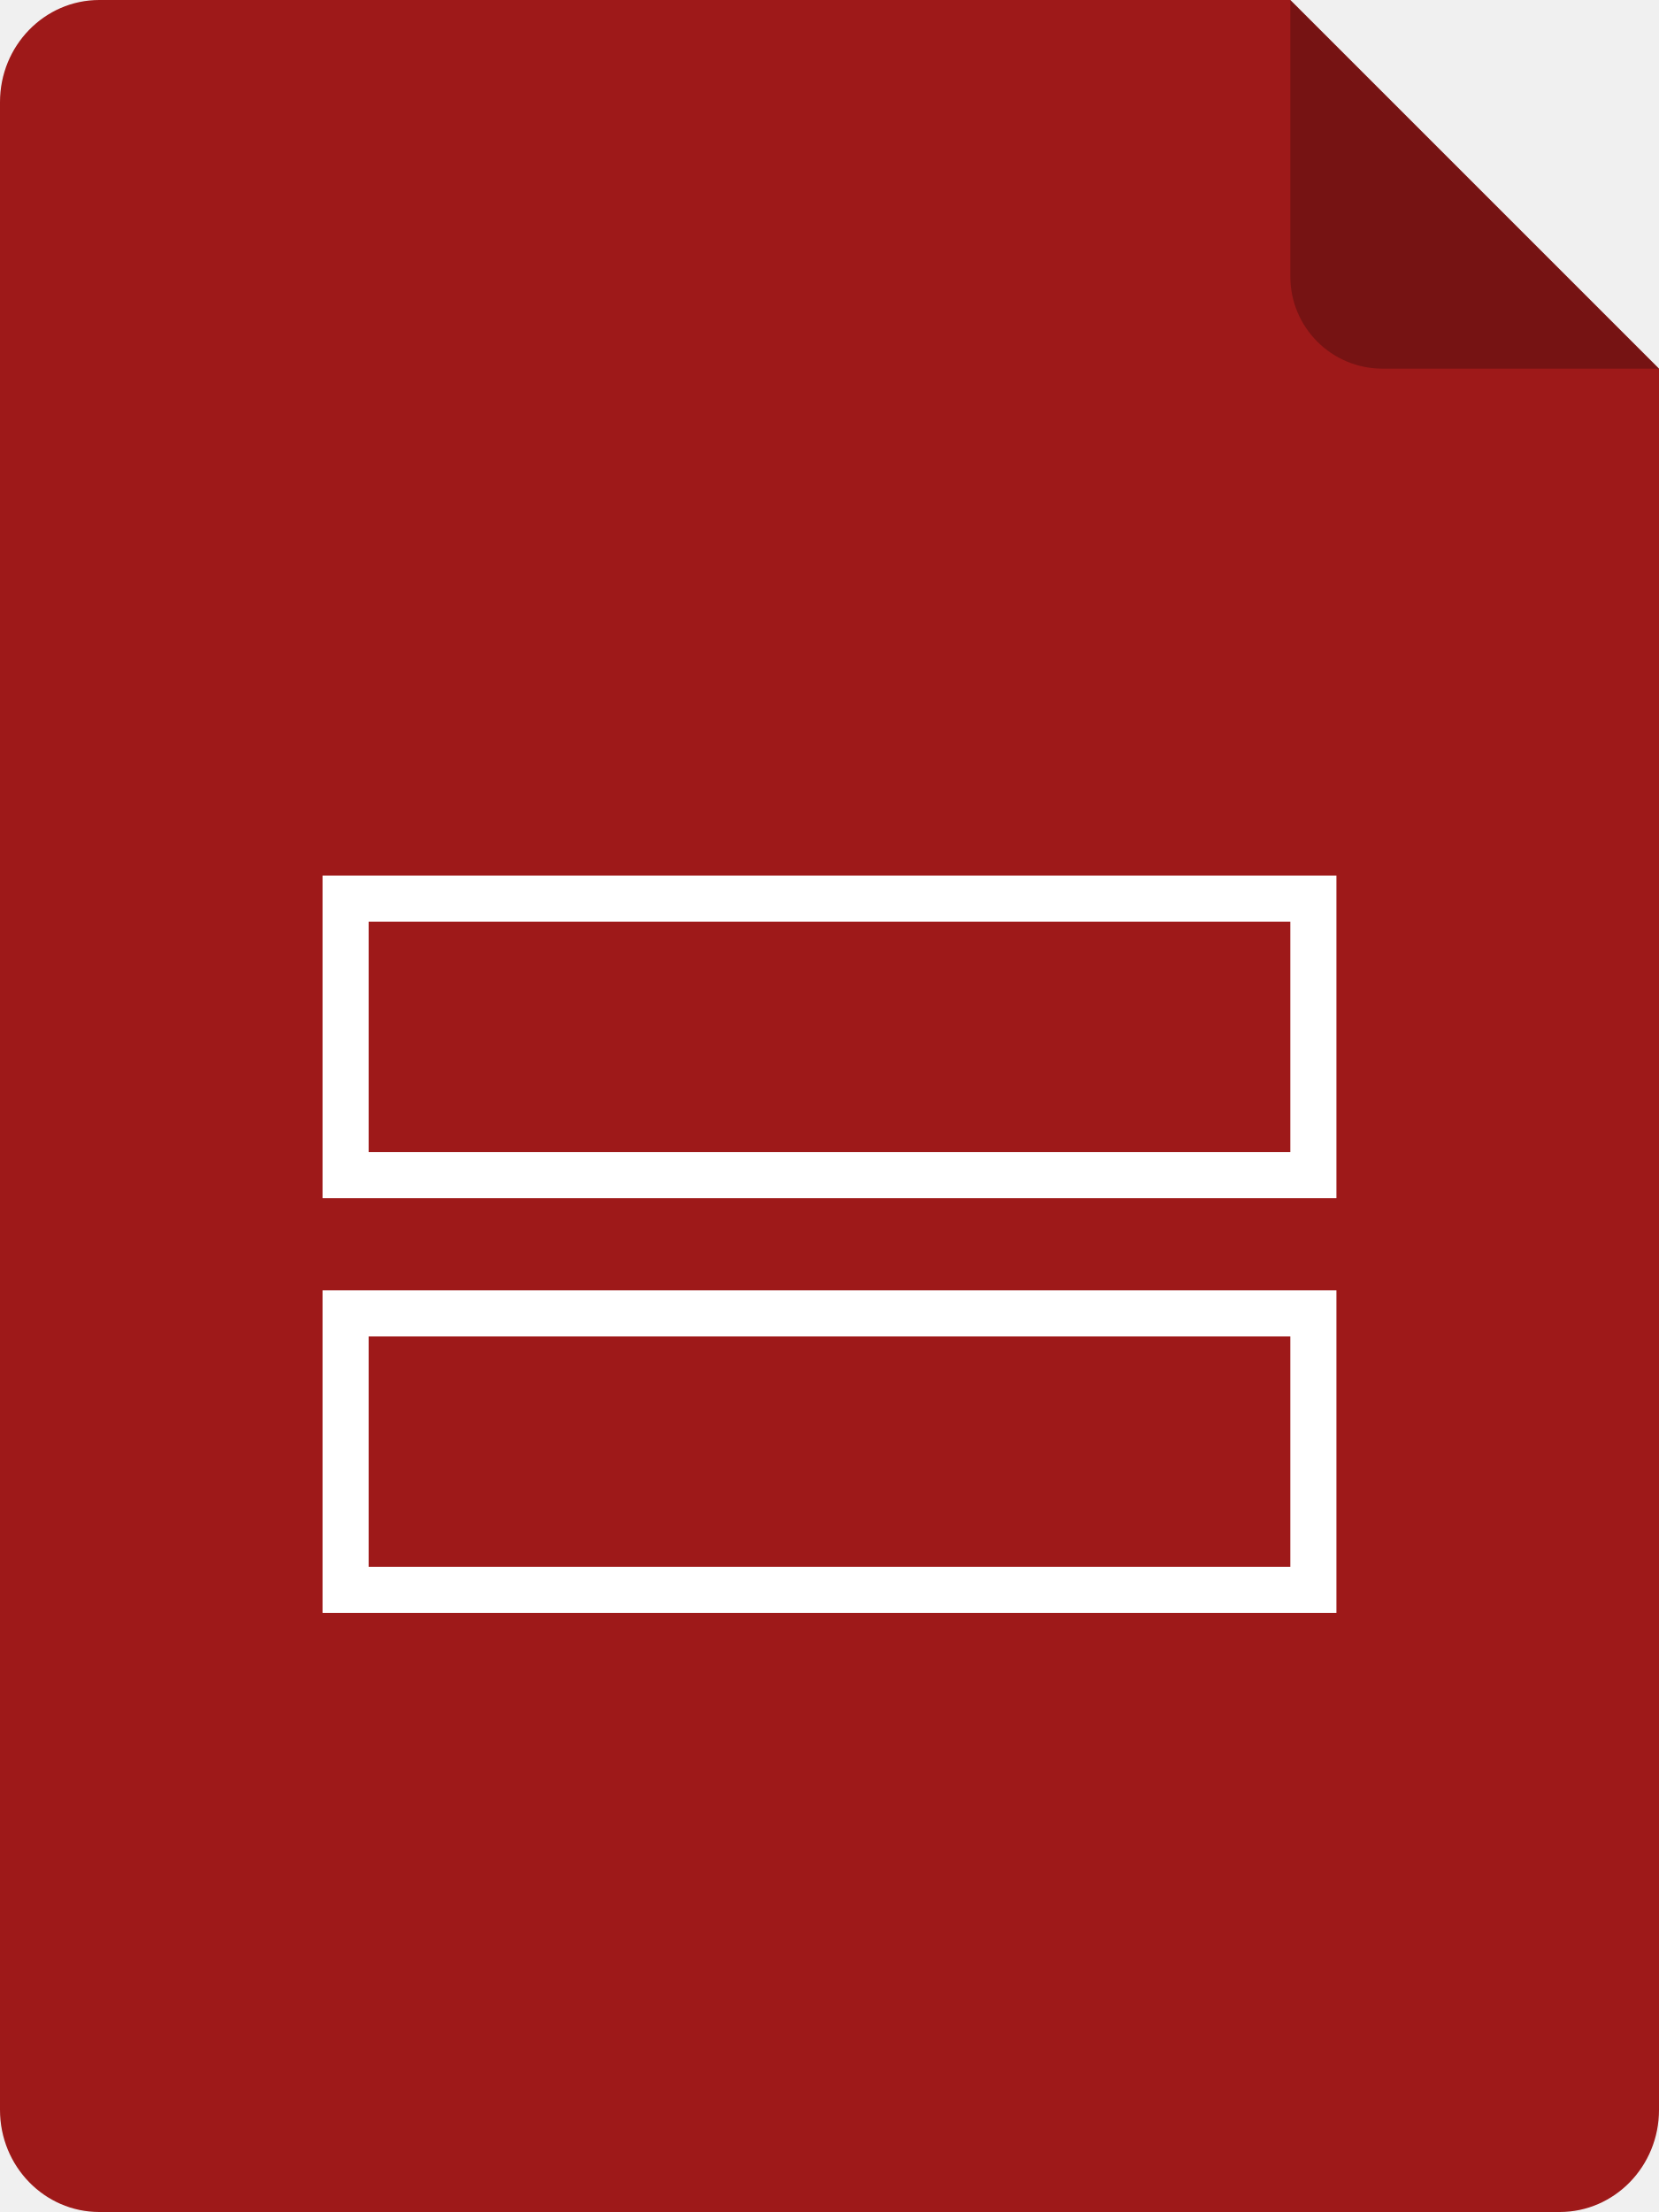
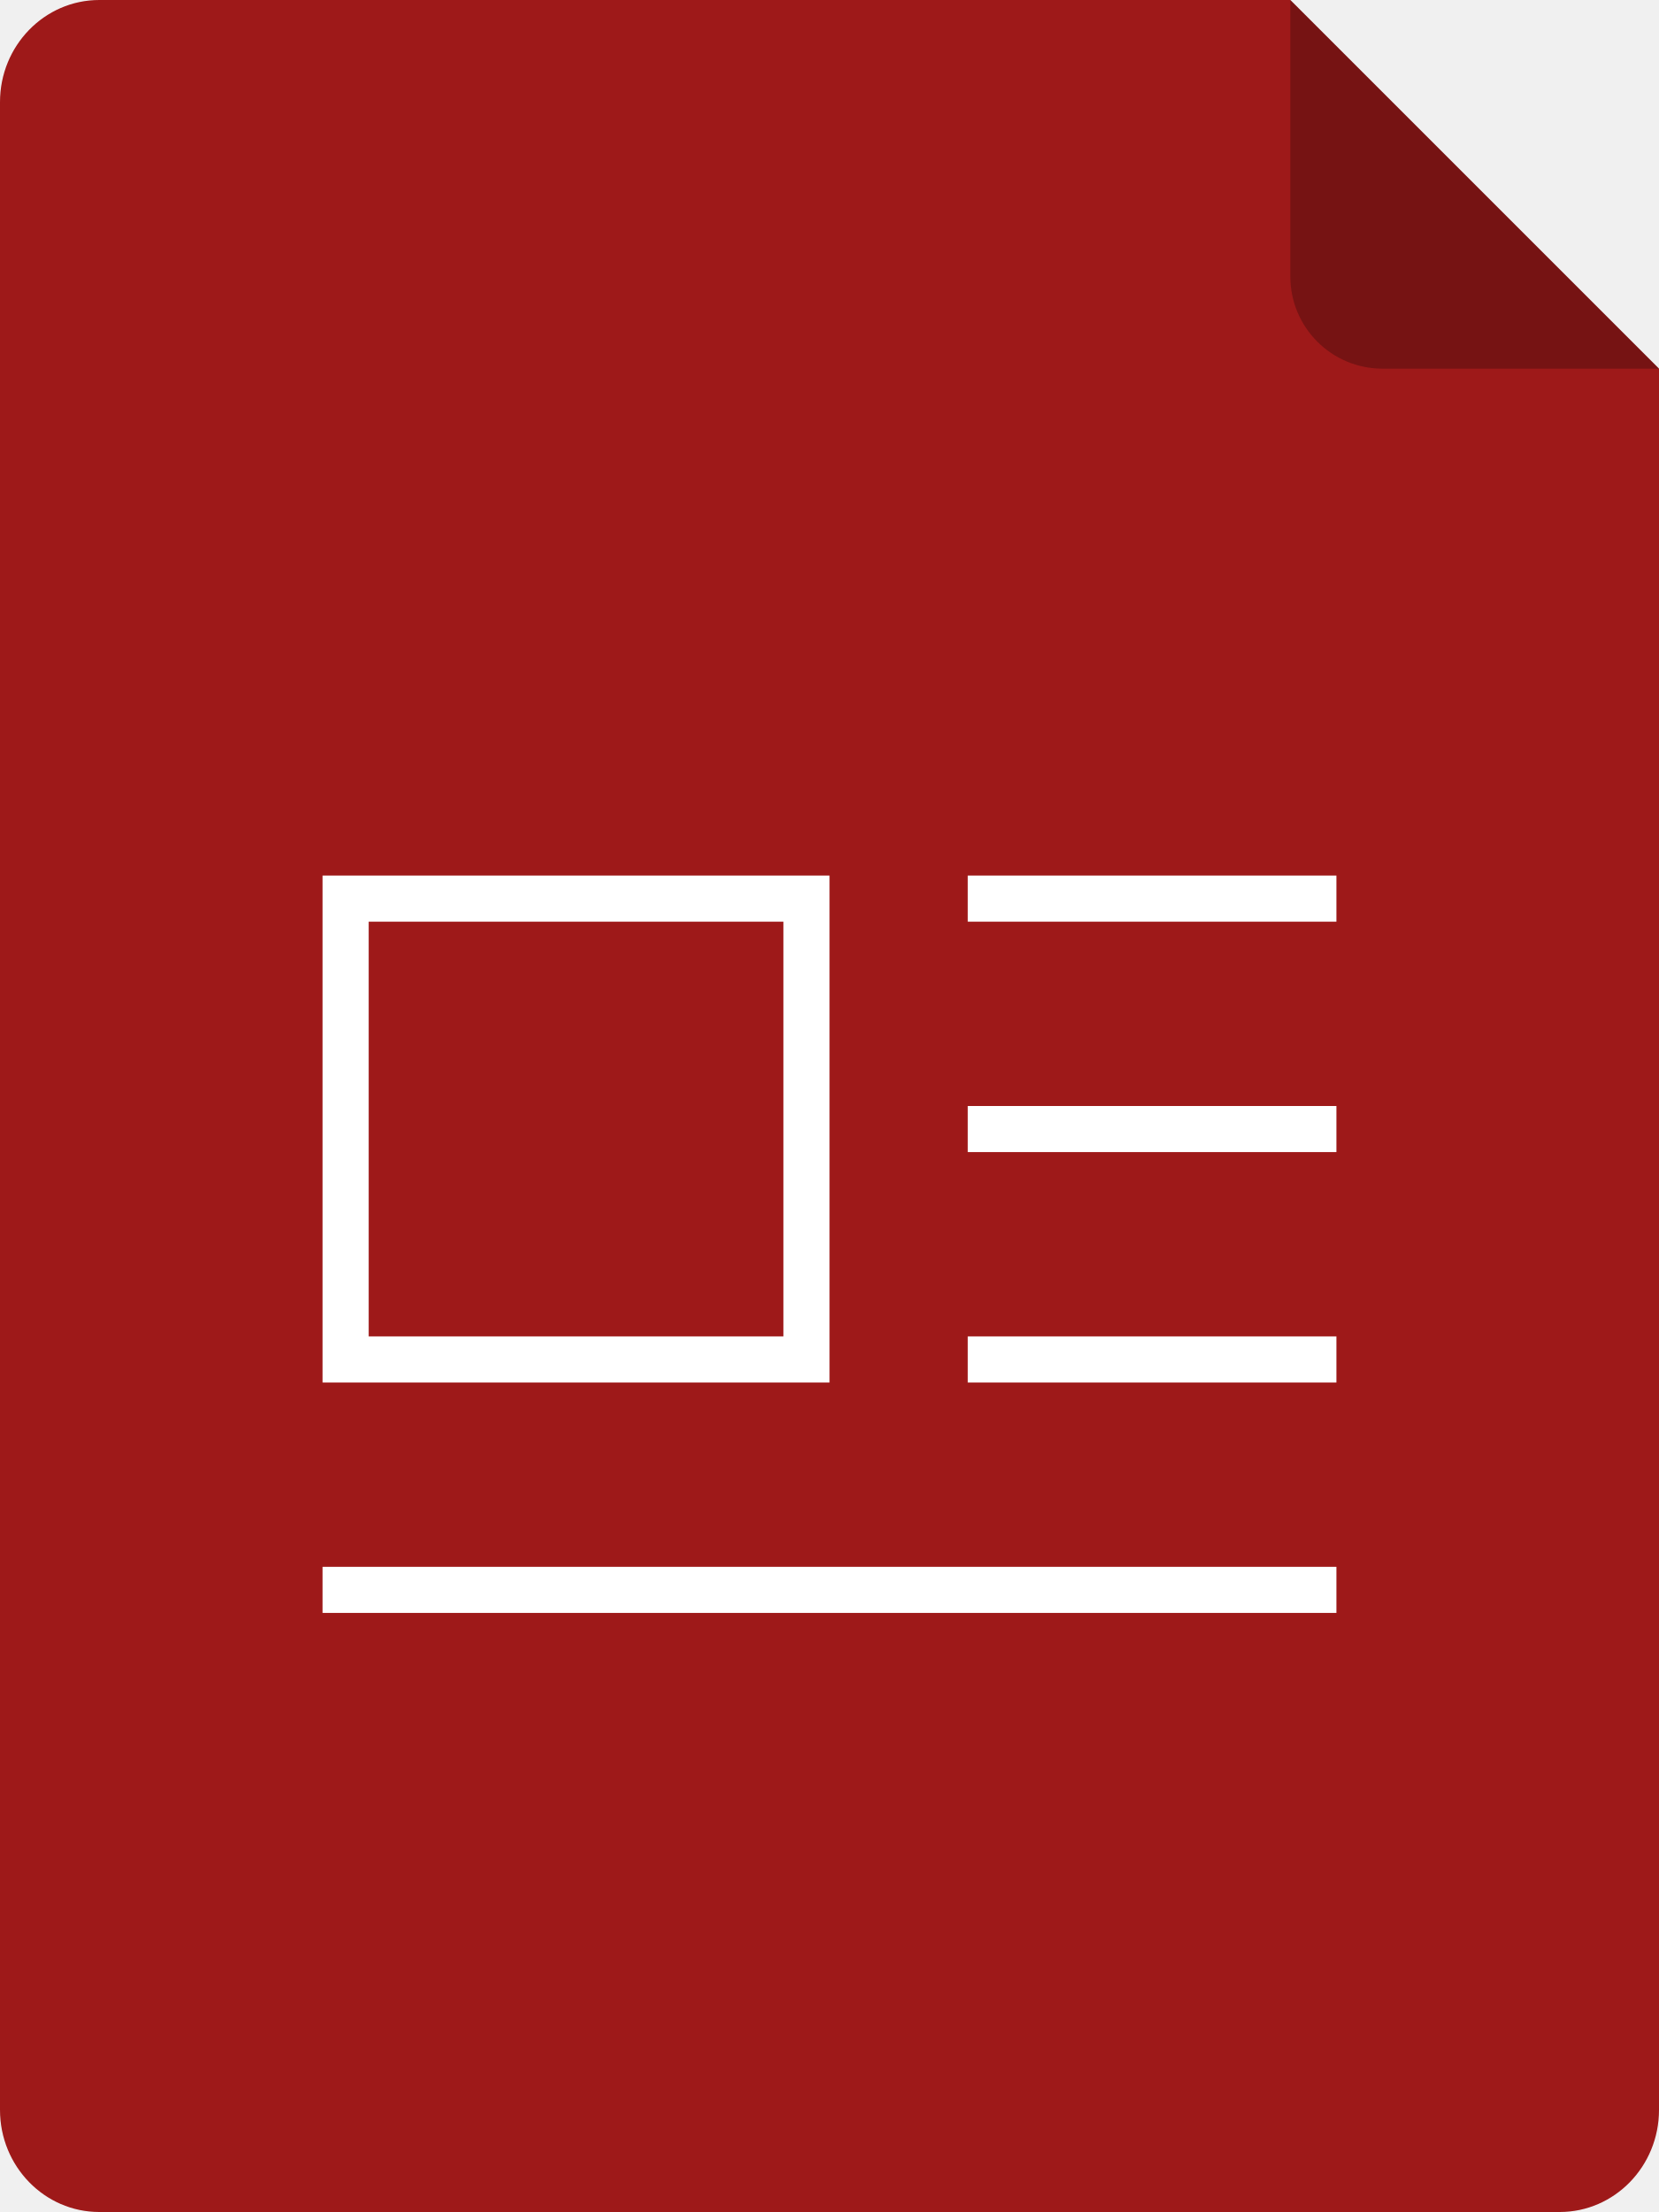
<svg xmlns="http://www.w3.org/2000/svg" width="36" height="48" viewBox="0 0 36 48" fill="none">
  <path d="M0 2.215C0 .992.965 0 2.155 0H28l8 8v37.785C36 47.008 35.035 48 33.845 48H2.155C.965 48 0 47.008 0 45.785z" fill="#9E1919" />
  <path d="m28 0 8 8h-6a2 2 0 0 1-2-2z" fill="#000" fill-opacity=".25" />
-   <path d="M8 20v5h20v-5zm-1-1h22v7H7zm1 10v5h20v-5zm-1-1h22v7H7z" fill="#fff" />
+   <path d="M21 19h8v1h-8zm8 5h-8v1h8zm0 5h-8v1h8zM7 35v-1h22v1zm0-5V19h11v11zm1-10v9h9v-9z" fill="#fff" />
</svg>
